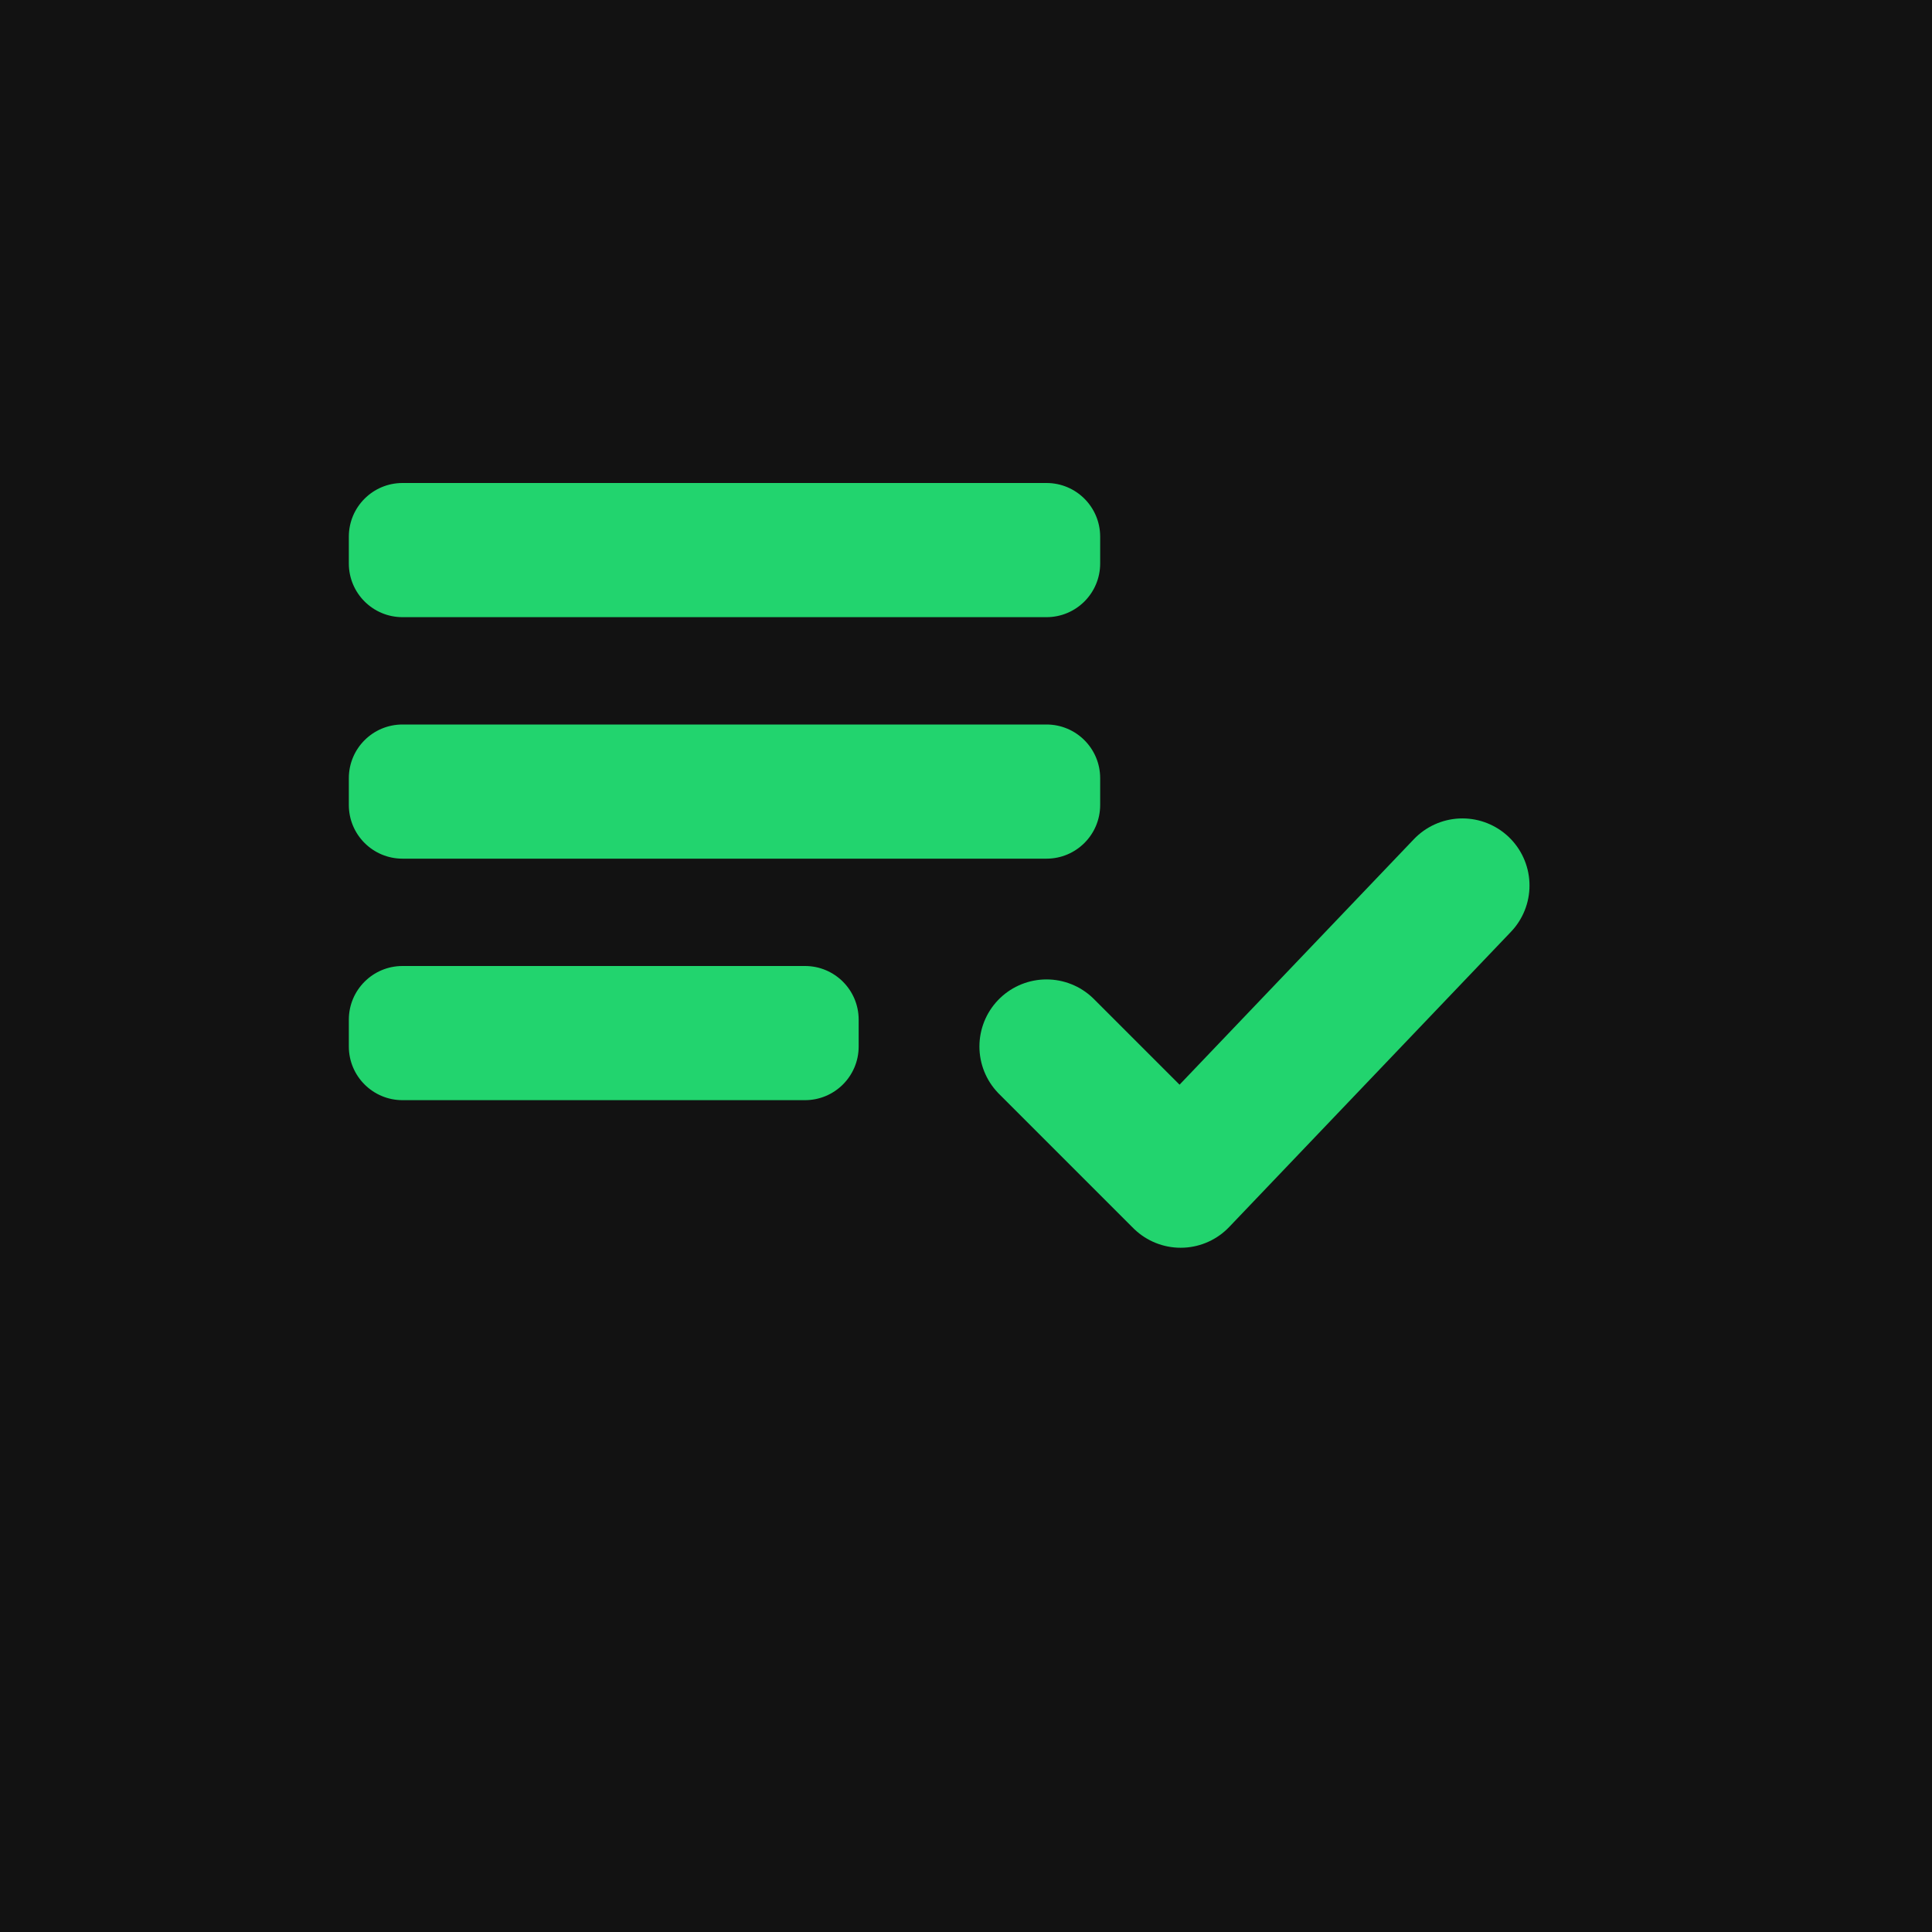
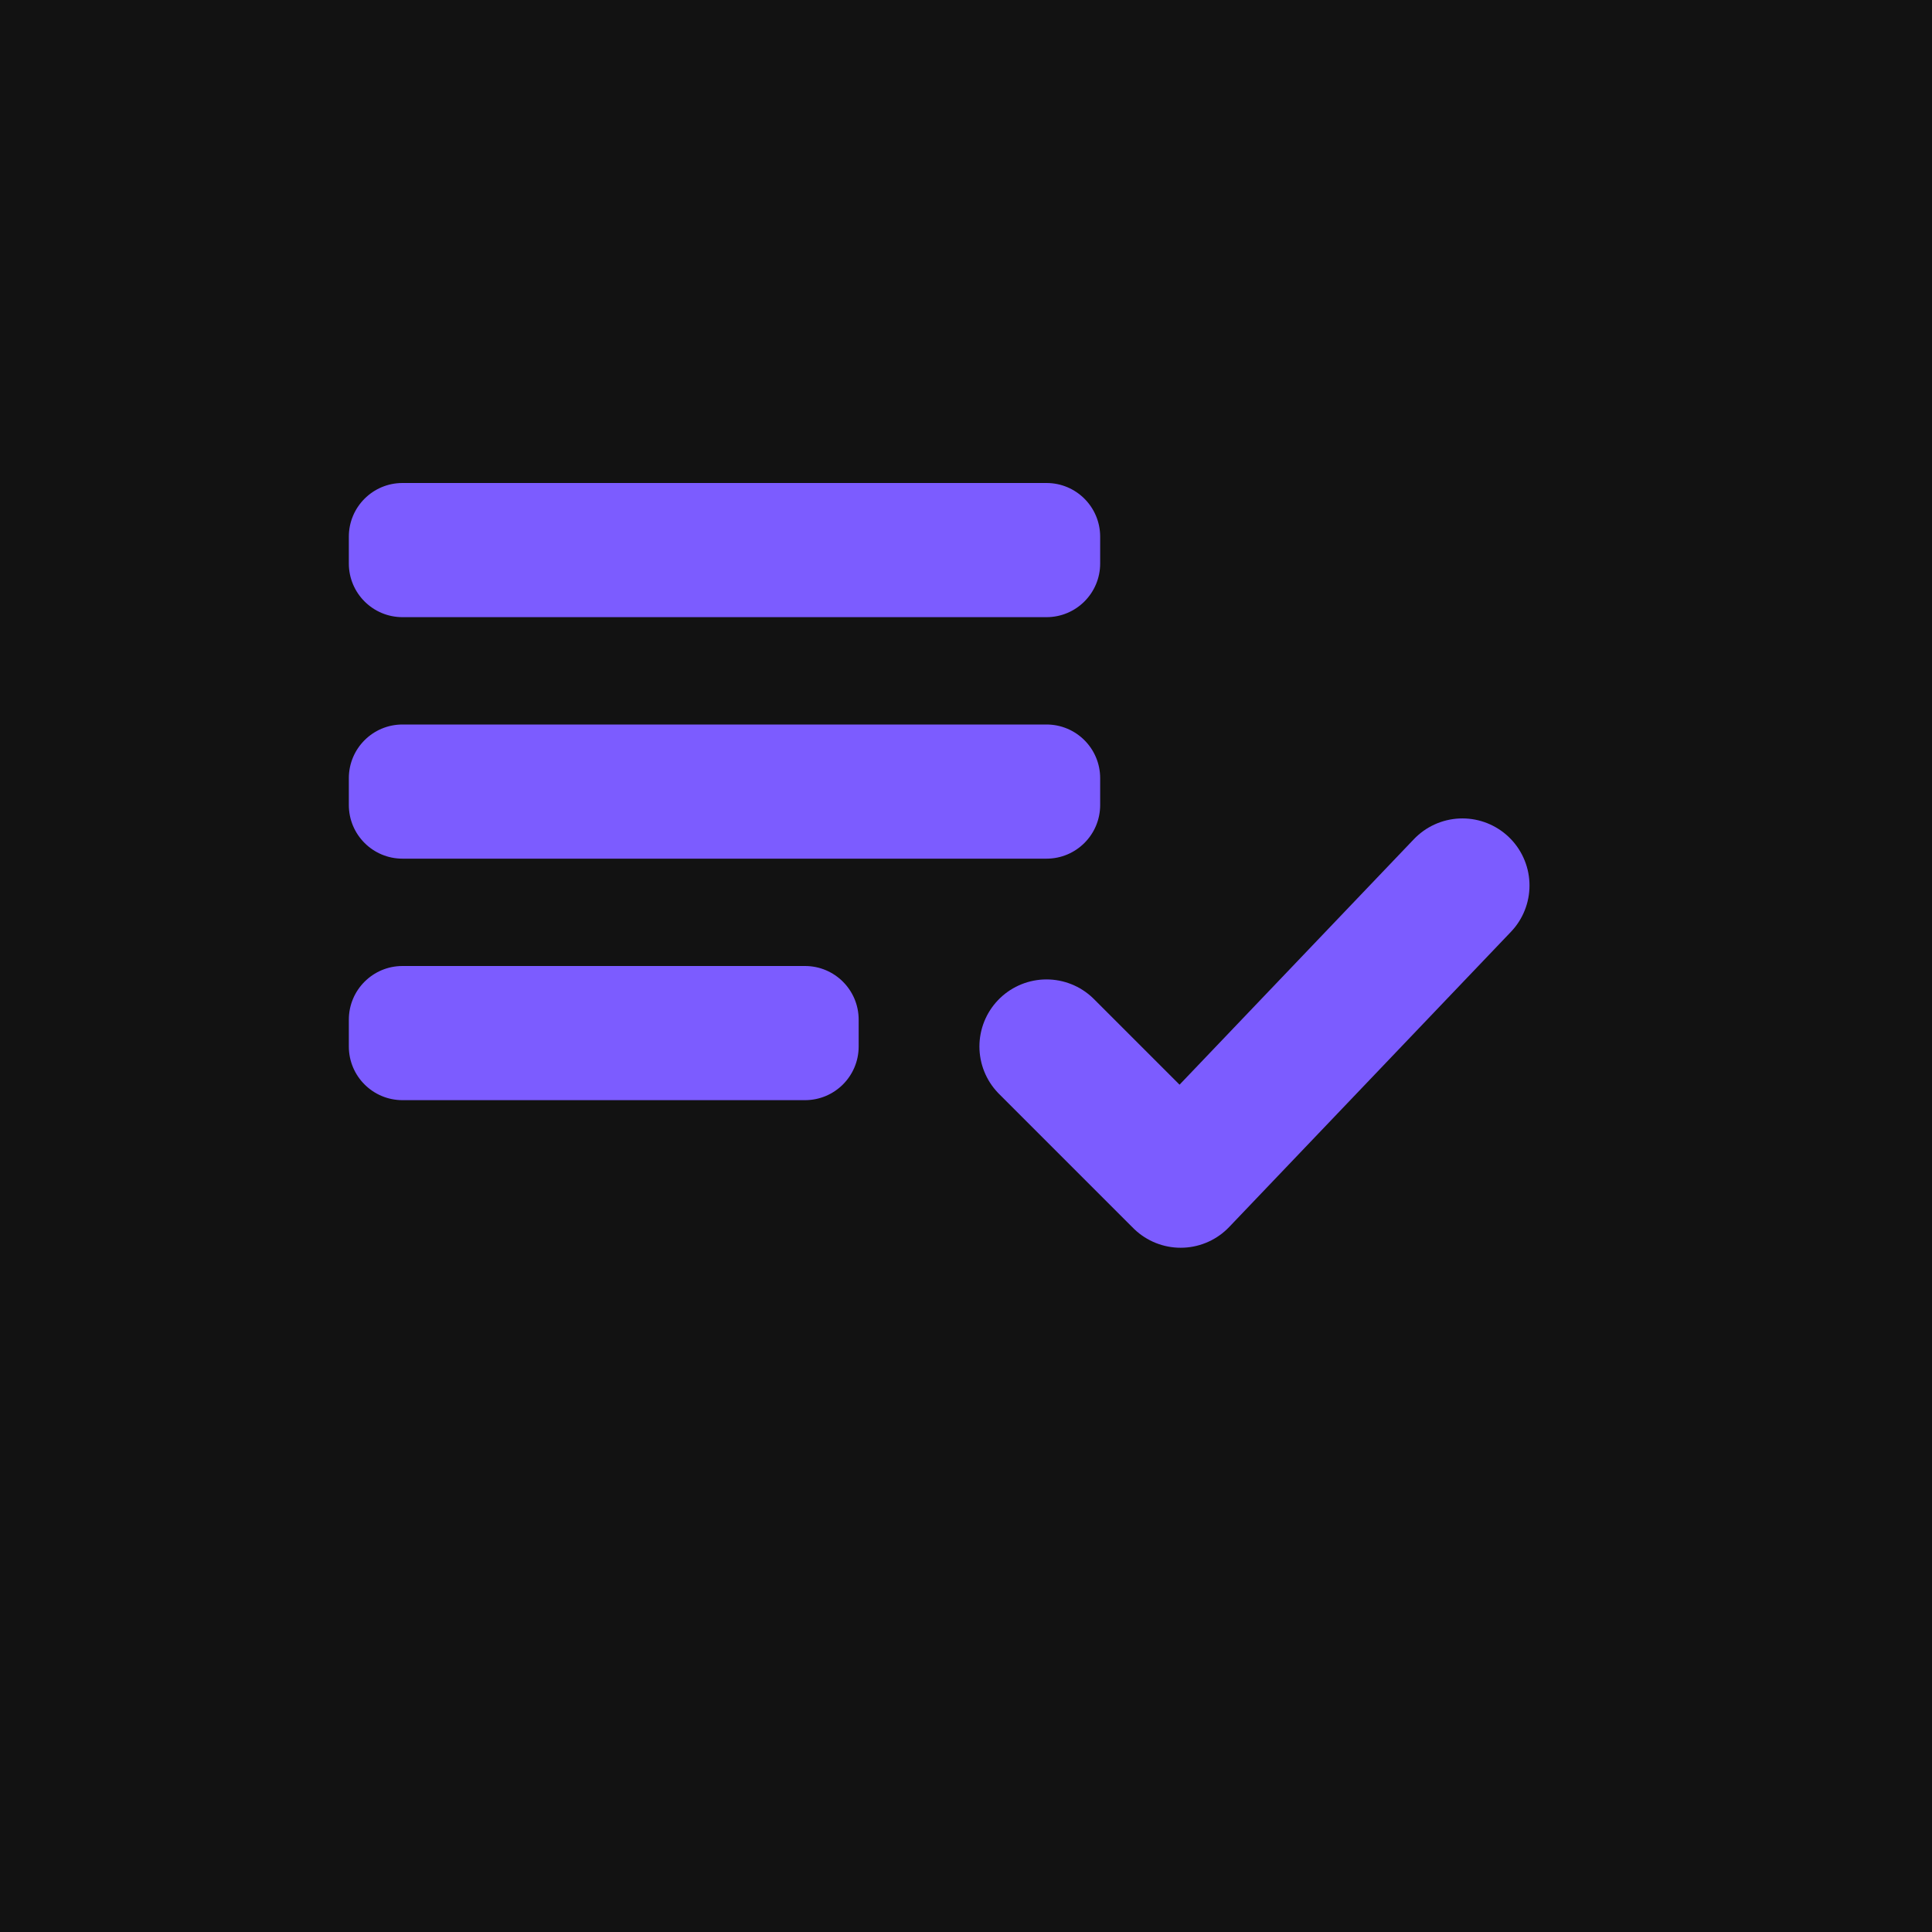
<svg xmlns="http://www.w3.org/2000/svg" width="72" height="72" viewBox="0 0 144 144">
  <rect width="144" height="144" fill="#121212" />
-   <rect x="26" y="36" width="56" height="10" rx="4" fill="#22D46E" />
-   <rect x="26" y="54" width="56" height="10" rx="4" fill="#22D46E" />
-   <rect x="26" y="72" width="38" height="10" rx="4" fill="#22D46E" />
-   <path d="M78 78l10 10 21-22" fill="none" stroke="#22D46E" stroke-width="10" stroke-linecap="round" stroke-linejoin="round" />
+   <rect x="26" y="36" width="56" height="10" rx="4" fill="#7C5CFF" />
+   <rect x="26" y="54" width="56" height="10" rx="4" fill="#7C5CFF" />
+   <rect x="26" y="72" width="38" height="10" rx="4" fill="#7C5CFF" />
+   <path d="M78 78l10 10 21-22" fill="none" stroke="#7C5CFF" stroke-width="10" stroke-linecap="round" stroke-linejoin="round" />
</svg>
